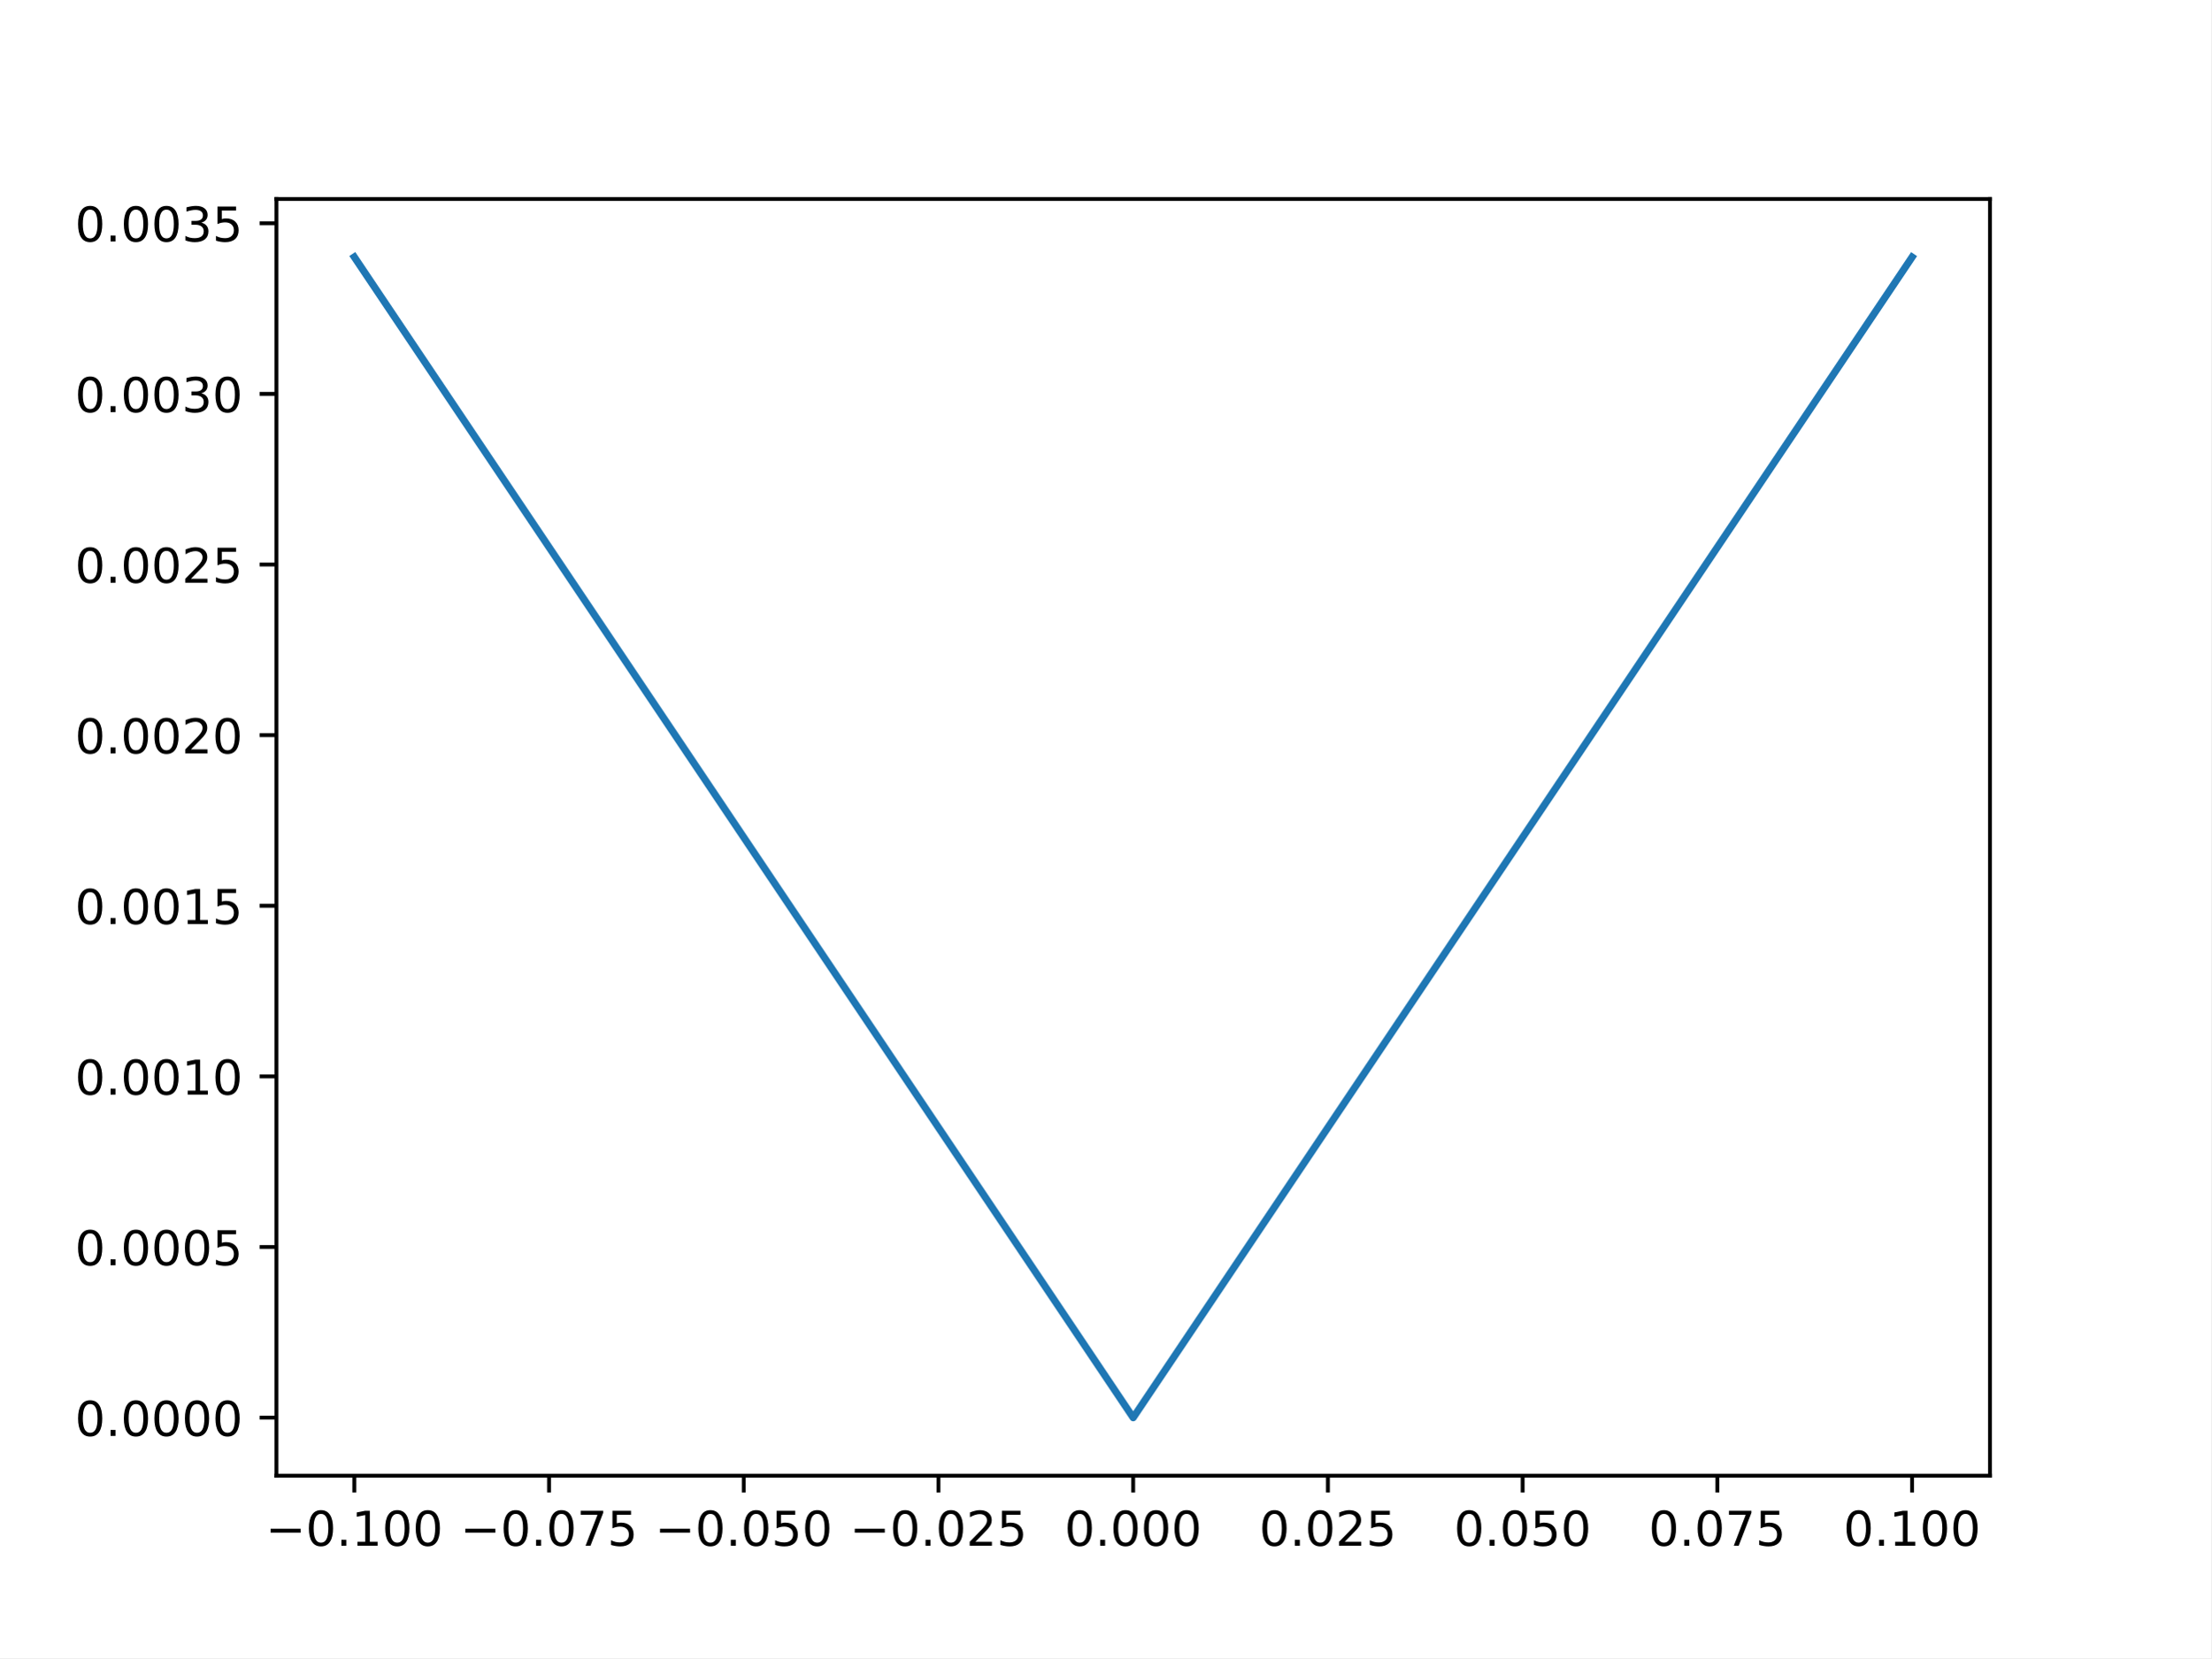
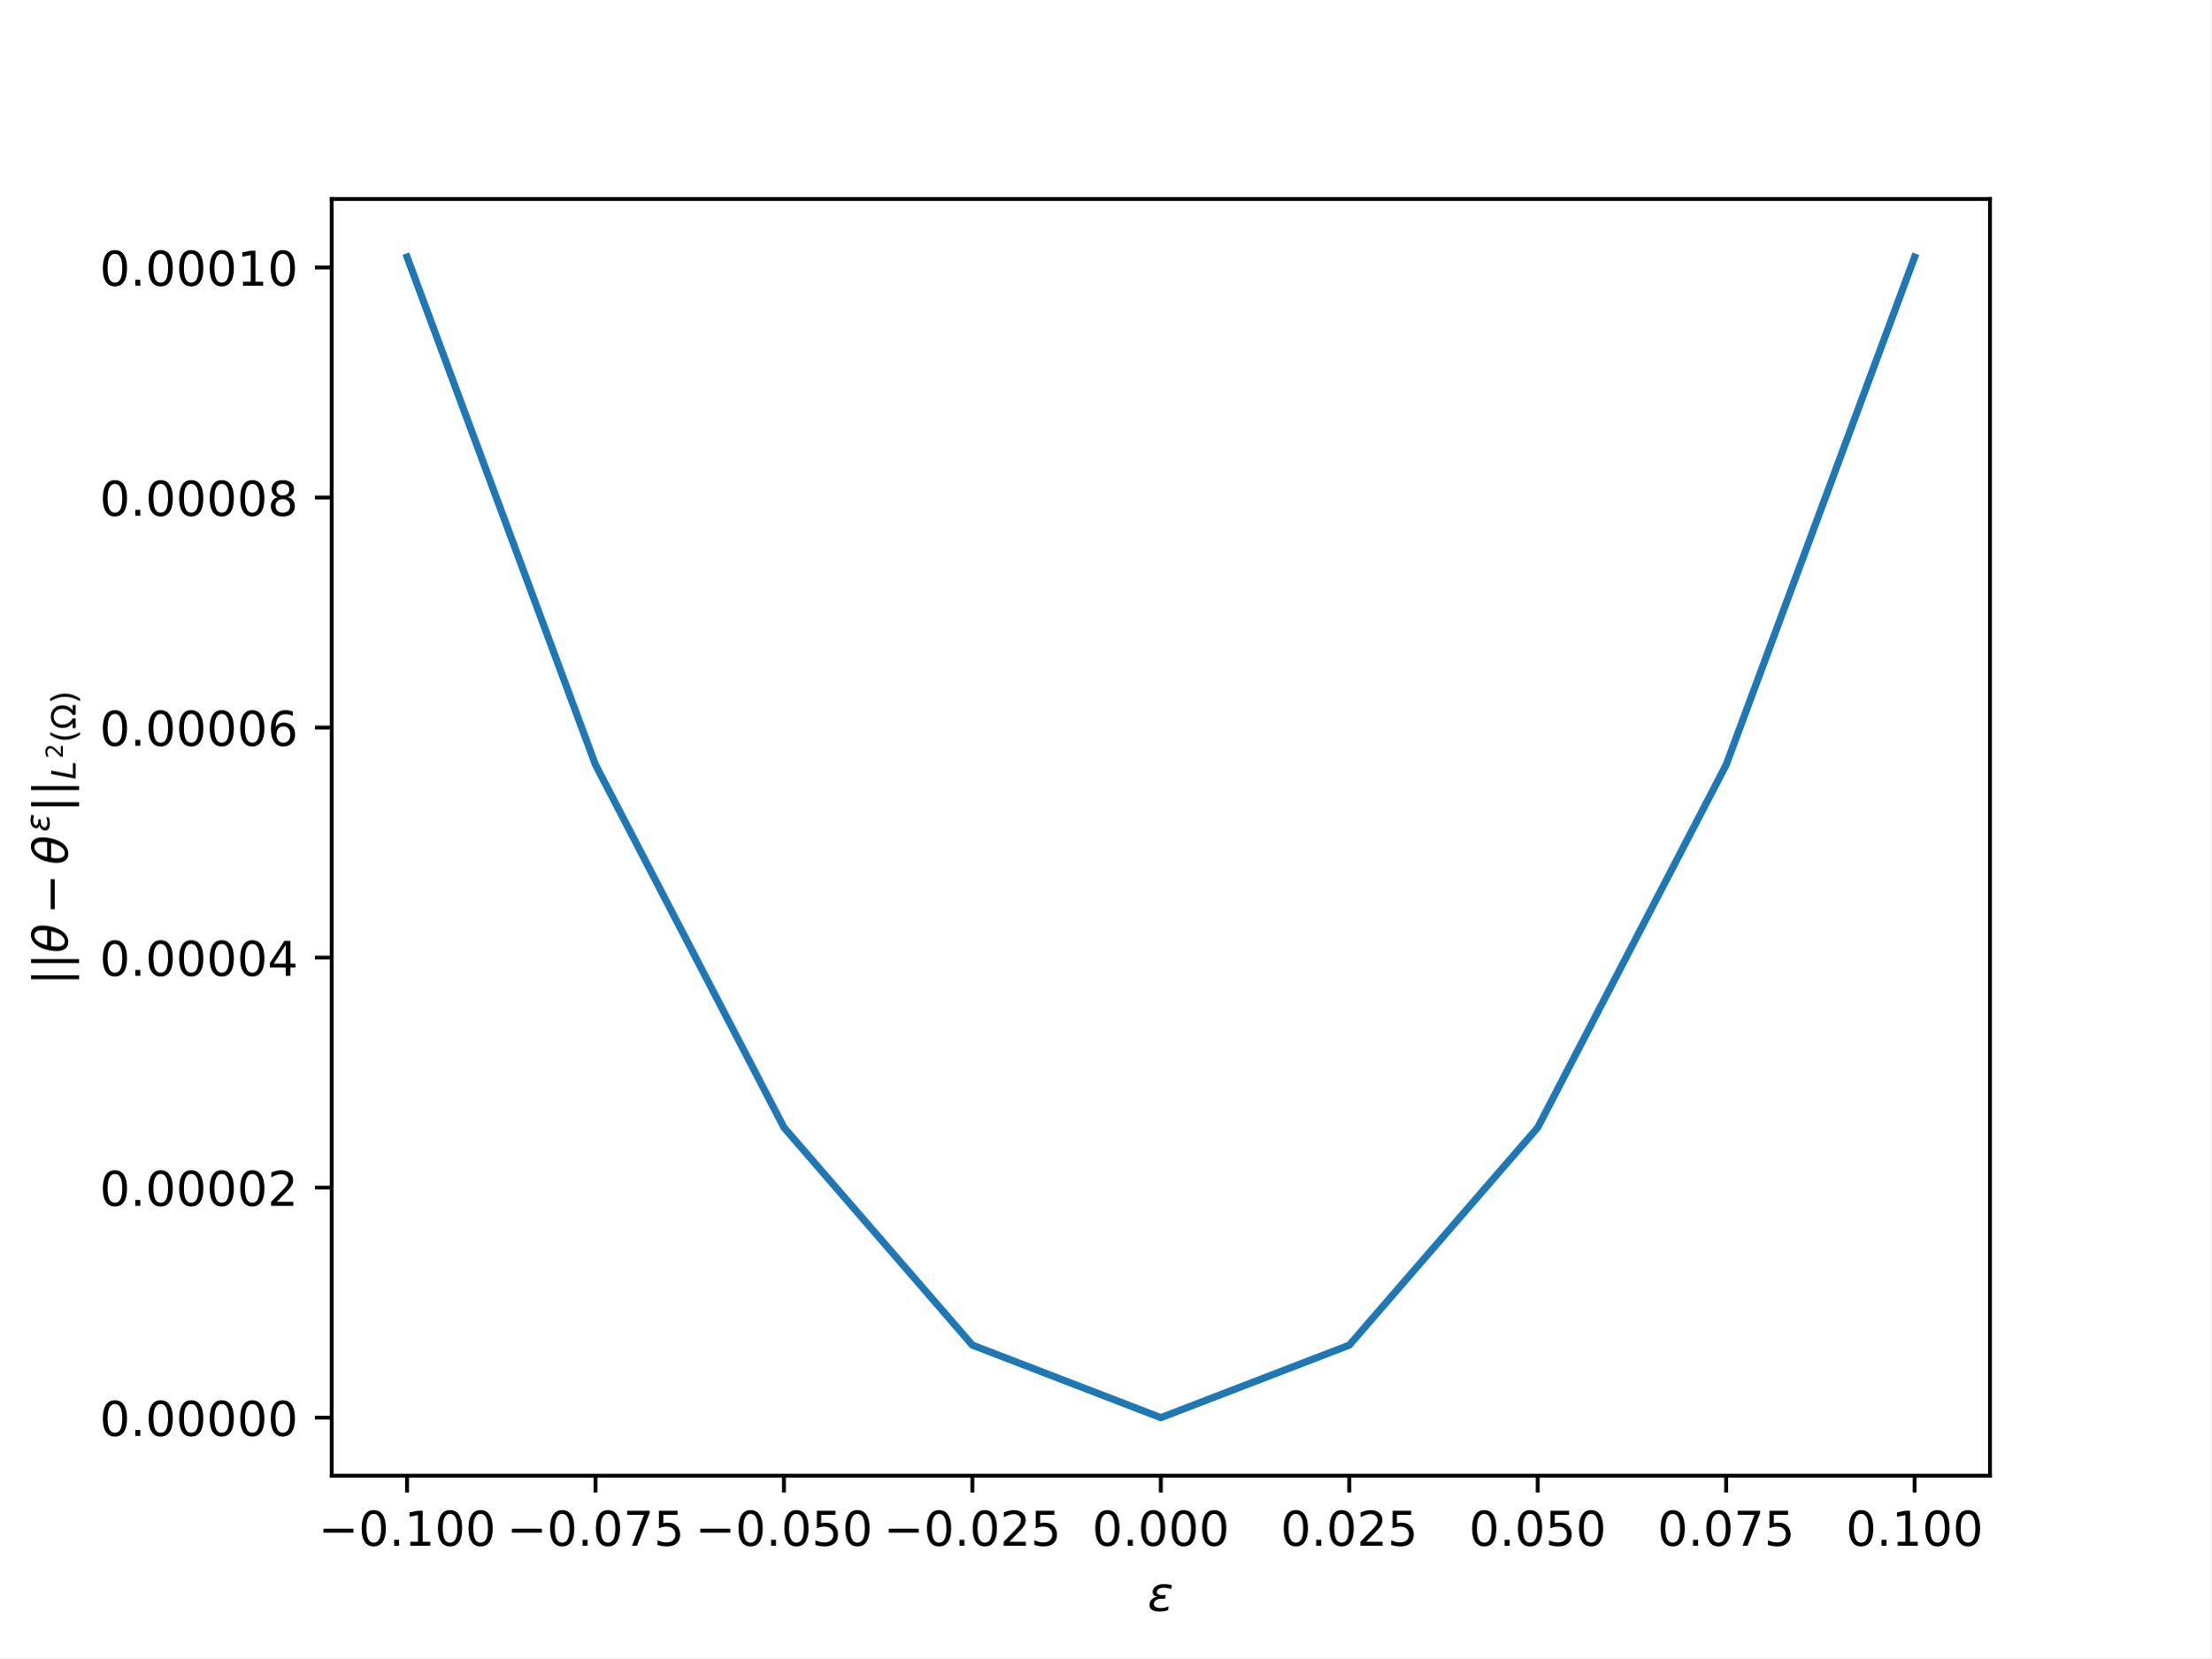
<svg xmlns="http://www.w3.org/2000/svg" xmlns:xlink="http://www.w3.org/1999/xlink" height="345.6pt" version="1.1" viewBox="0 0 460.8 345.6" width="460.8pt">
  <defs>
    <style type="text/css">
*{stroke-linecap:butt;stroke-linejoin:round;}
  </style>
  </defs>
  <g id="figure_1">
    <g id="patch_1">
      <path d="M 0 345.6  L 460.8 345.6  L 460.8 0  L 0 0  z " style="fill:#ffffff;" />
    </g>
    <g id="axes_1">
      <g id="patch_2">
-         <path d="M 57.6 307.584  L 414.72 307.584  L 414.72 41.472  L 57.6 41.472  z " style="fill:#ffffff;" />
+         <path d="M 69.12 307.584  L 414.72 307.584  L 414.72 41.472  L 69.12 41.472  z " style="fill:#ffffff;" />
      </g>
      <g id="matplotlib.axis_1">
        <g id="xtick_1">
          <g id="line2d_1">
            <defs>
-               <path d="M 0 0  L 0 3.5  " id="m0bb16d6544" style="stroke:#000000;stroke-width:0.8;" />
-             </defs>
-             <g>
-               <use style="stroke:#000000;stroke-width:0.8;" x="73.833" xlink:href="#m0bb16d6544" y="307.584" />
+               <path d="M 0 0  L 0 3.5  " id="m9fccb3db21" style="stroke:#000000;stroke-width:0.8;" />
+             </defs>
+             <g>
+               <use style="stroke:#000000;stroke-width:0.8;" x="84.829" xlink:href="#m9fccb3db21" y="307.584" />
            </g>
          </g>
          <g id="text_1">
            <defs>
              <path d="M 10.594 35.5  L 73.188 35.5  L 73.188 27.203  L 10.594 27.203  z " id="DejaVuSans-8722" />
              <path d="M 31.781 66.406  Q 24.172 66.406 20.328 58.906  Q 16.5 51.422 16.5 36.375  Q 16.5 21.391 20.328 13.891  Q 24.172 6.391 31.781 6.391  Q 39.453 6.391 43.281 13.891  Q 47.125 21.391 47.125 36.375  Q 47.125 51.422 43.281 58.906  Q 39.453 66.406 31.781 66.406  z M 31.781 74.219  Q 44.047 74.219 50.516 64.516  Q 56.984 54.828 56.984 36.375  Q 56.984 17.969 50.516 8.266  Q 44.047 -1.422 31.781 -1.422  Q 19.531 -1.422 13.062 8.266  Q 6.594 17.969 6.594 36.375  Q 6.594 54.828 13.062 64.516  Q 19.531 74.219 31.781 74.219  z " id="DejaVuSans-48" />
              <path d="M 10.688 12.406  L 21 12.406  L 21 0  L 10.688 0  z " id="DejaVuSans-46" />
              <path d="M 12.406 8.297  L 28.516 8.297  L 28.516 63.922  L 10.984 60.406  L 10.984 69.391  L 28.422 72.906  L 38.281 72.906  L 38.281 8.297  L 54.391 8.297  L 54.391 0  L 12.406 0  z " id="DejaVuSans-49" />
            </defs>
-             <g transform="translate(55.32882 322.1824)scale(0.1 -0.1)">
+             <g transform="translate(66.32519 322.1824)scale(0.1 -0.1)">
              <use xlink:href="#DejaVuSans-8722" />
              <use x="83.789" xlink:href="#DejaVuSans-48" />
              <use x="147.412" xlink:href="#DejaVuSans-46" />
              <use x="179.199" xlink:href="#DejaVuSans-49" />
              <use x="242.822" xlink:href="#DejaVuSans-48" />
              <use x="306.445" xlink:href="#DejaVuSans-48" />
            </g>
          </g>
        </g>
        <g id="xtick_2">
          <g id="line2d_2">
            <g>
-               <use style="stroke:#000000;stroke-width:0.8;" x="114.415" xlink:href="#m0bb16d6544" y="307.584" />
+               <use style="stroke:#000000;stroke-width:0.8;" x="124.102" xlink:href="#m9fccb3db21" y="307.584" />
            </g>
          </g>
          <g id="text_2">
            <defs>
              <path d="M 8.203 72.906  L 55.078 72.906  L 55.078 68.703  L 28.609 0  L 18.312 0  L 43.219 64.594  L 8.203 64.594  z " id="DejaVuSans-55" />
              <path d="M 10.797 72.906  L 49.516 72.906  L 49.516 64.594  L 19.828 64.594  L 19.828 46.734  Q 21.969 47.469 24.109 47.828  Q 26.266 48.188 28.422 48.188  Q 40.625 48.188 47.75 41.5  Q 54.891 34.812 54.891 23.391  Q 54.891 11.625 47.562 5.094  Q 40.234 -1.422 26.906 -1.422  Q 22.312 -1.422 17.547 -0.641  Q 12.797 0.141 7.719 1.703  L 7.719 11.625  Q 12.109 9.234 16.797 8.062  Q 21.484 6.891 26.703 6.891  Q 35.156 6.891 40.078 11.328  Q 45.016 15.766 45.016 23.391  Q 45.016 31 40.078 35.438  Q 35.156 39.891 26.703 39.891  Q 22.75 39.891 18.812 39.016  Q 14.891 38.141 10.797 36.281  z " id="DejaVuSans-53" />
            </defs>
-             <g transform="translate(95.91064 322.1824)scale(0.1 -0.1)">
+             <g transform="translate(105.5979 322.1824)scale(0.1 -0.1)">
              <use xlink:href="#DejaVuSans-8722" />
              <use x="83.789" xlink:href="#DejaVuSans-48" />
              <use x="147.412" xlink:href="#DejaVuSans-46" />
              <use x="179.199" xlink:href="#DejaVuSans-48" />
              <use x="242.822" xlink:href="#DejaVuSans-55" />
              <use x="306.445" xlink:href="#DejaVuSans-53" />
            </g>
          </g>
        </g>
        <g id="xtick_3">
          <g id="line2d_3">
            <g>
-               <use style="stroke:#000000;stroke-width:0.8;" x="154.996" xlink:href="#m0bb16d6544" y="307.584" />
+               <use style="stroke:#000000;stroke-width:0.8;" x="163.375" xlink:href="#m9fccb3db21" y="307.584" />
            </g>
          </g>
          <g id="text_3">
-             <g transform="translate(136.4925 322.1824)scale(0.1 -0.1)">
+             <g transform="translate(144.8706 322.1824)scale(0.1 -0.1)">
              <use xlink:href="#DejaVuSans-8722" />
              <use x="83.789" xlink:href="#DejaVuSans-48" />
              <use x="147.412" xlink:href="#DejaVuSans-46" />
              <use x="179.199" xlink:href="#DejaVuSans-48" />
              <use x="242.822" xlink:href="#DejaVuSans-53" />
              <use x="306.445" xlink:href="#DejaVuSans-48" />
            </g>
          </g>
        </g>
        <g id="xtick_4">
          <g id="line2d_4">
            <g>
-               <use style="stroke:#000000;stroke-width:0.8;" x="195.578" xlink:href="#m0bb16d6544" y="307.584" />
+               <use style="stroke:#000000;stroke-width:0.8;" x="202.647" xlink:href="#m9fccb3db21" y="307.584" />
            </g>
          </g>
          <g id="text_4">
            <defs>
              <path d="M 19.188 8.297  L 53.609 8.297  L 53.609 0  L 7.328 0  L 7.328 8.297  Q 12.938 14.109 22.625 23.891  Q 32.328 33.688 34.812 36.531  Q 39.547 41.844 41.422 45.531  Q 43.312 49.219 43.312 52.781  Q 43.312 58.594 39.234 62.25  Q 35.156 65.922 28.609 65.922  Q 23.969 65.922 18.812 64.312  Q 13.672 62.703 7.812 59.422  L 7.812 69.391  Q 13.766 71.781 18.938 73  Q 24.125 74.219 28.422 74.219  Q 39.75 74.219 46.484 68.547  Q 53.219 62.891 53.219 53.422  Q 53.219 48.922 51.531 44.891  Q 49.859 40.875 45.406 35.406  Q 44.188 33.984 37.641 27.219  Q 31.109 20.453 19.188 8.297  z " id="DejaVuSans-50" />
            </defs>
-             <g transform="translate(177.0743 322.1824)scale(0.1 -0.1)">
+             <g transform="translate(184.1434 322.1824)scale(0.1 -0.1)">
              <use xlink:href="#DejaVuSans-8722" />
              <use x="83.789" xlink:href="#DejaVuSans-48" />
              <use x="147.412" xlink:href="#DejaVuSans-46" />
              <use x="179.199" xlink:href="#DejaVuSans-48" />
              <use x="242.822" xlink:href="#DejaVuSans-50" />
              <use x="306.445" xlink:href="#DejaVuSans-53" />
            </g>
          </g>
        </g>
        <g id="xtick_5">
          <g id="line2d_5">
            <g>
-               <use style="stroke:#000000;stroke-width:0.8;" x="236.16" xlink:href="#m0bb16d6544" y="307.584" />
+               <use style="stroke:#000000;stroke-width:0.8;" x="241.92" xlink:href="#m9fccb3db21" y="307.584" />
            </g>
          </g>
          <g id="text_5">
-             <g transform="translate(221.8459 322.1824)scale(0.1 -0.1)">
+             <g transform="translate(227.6059 322.1824)scale(0.1 -0.1)">
              <use xlink:href="#DejaVuSans-48" />
              <use x="63.623" xlink:href="#DejaVuSans-46" />
              <use x="95.41" xlink:href="#DejaVuSans-48" />
              <use x="159.033" xlink:href="#DejaVuSans-48" />
              <use x="222.656" xlink:href="#DejaVuSans-48" />
            </g>
          </g>
        </g>
        <g id="xtick_6">
          <g id="line2d_6">
            <g>
-               <use style="stroke:#000000;stroke-width:0.8;" x="276.742" xlink:href="#m0bb16d6544" y="307.584" />
+               <use style="stroke:#000000;stroke-width:0.8;" x="281.193" xlink:href="#m9fccb3db21" y="307.584" />
            </g>
          </g>
          <g id="text_6">
-             <g transform="translate(262.4278 322.1824)scale(0.1 -0.1)">
+             <g transform="translate(266.8787 322.1824)scale(0.1 -0.1)">
              <use xlink:href="#DejaVuSans-48" />
              <use x="63.623" xlink:href="#DejaVuSans-46" />
              <use x="95.41" xlink:href="#DejaVuSans-48" />
              <use x="159.033" xlink:href="#DejaVuSans-50" />
              <use x="222.656" xlink:href="#DejaVuSans-53" />
            </g>
          </g>
        </g>
        <g id="xtick_7">
          <g id="line2d_7">
            <g>
-               <use style="stroke:#000000;stroke-width:0.8;" x="317.324" xlink:href="#m0bb16d6544" y="307.584" />
+               <use style="stroke:#000000;stroke-width:0.8;" x="320.465" xlink:href="#m9fccb3db21" y="307.584" />
            </g>
          </g>
          <g id="text_7">
-             <g transform="translate(303.0096 322.1824)scale(0.1 -0.1)">
+             <g transform="translate(306.1514 322.1824)scale(0.1 -0.1)">
              <use xlink:href="#DejaVuSans-48" />
              <use x="63.623" xlink:href="#DejaVuSans-46" />
              <use x="95.41" xlink:href="#DejaVuSans-48" />
              <use x="159.033" xlink:href="#DejaVuSans-53" />
              <use x="222.656" xlink:href="#DejaVuSans-48" />
            </g>
          </g>
        </g>
        <g id="xtick_8">
          <g id="line2d_8">
            <g>
-               <use style="stroke:#000000;stroke-width:0.8;" x="357.905" xlink:href="#m0bb16d6544" y="307.584" />
+               <use style="stroke:#000000;stroke-width:0.8;" x="359.738" xlink:href="#m9fccb3db21" y="307.584" />
            </g>
          </g>
          <g id="text_8">
-             <g transform="translate(343.5914 322.1824)scale(0.1 -0.1)">
+             <g transform="translate(345.4241 322.1824)scale(0.1 -0.1)">
              <use xlink:href="#DejaVuSans-48" />
              <use x="63.623" xlink:href="#DejaVuSans-46" />
              <use x="95.41" xlink:href="#DejaVuSans-48" />
              <use x="159.033" xlink:href="#DejaVuSans-55" />
              <use x="222.656" xlink:href="#DejaVuSans-53" />
            </g>
          </g>
        </g>
        <g id="xtick_9">
          <g id="line2d_9">
            <g>
-               <use style="stroke:#000000;stroke-width:0.8;" x="398.487" xlink:href="#m0bb16d6544" y="307.584" />
+               <use style="stroke:#000000;stroke-width:0.8;" x="399.011" xlink:href="#m9fccb3db21" y="307.584" />
            </g>
          </g>
          <g id="text_9">
-             <g transform="translate(384.1732 322.1824)scale(0.1 -0.1)">
+             <g transform="translate(384.6968 322.1824)scale(0.1 -0.1)">
              <use xlink:href="#DejaVuSans-48" />
              <use x="63.623" xlink:href="#DejaVuSans-46" />
              <use x="95.41" xlink:href="#DejaVuSans-49" />
              <use x="159.033" xlink:href="#DejaVuSans-48" />
              <use x="222.656" xlink:href="#DejaVuSans-48" />
            </g>
+           </g>
+         </g>
+         <g id="text_10">
+           <defs>
+             <path d="M 19.734 29.5  Q 14.453 30.672 12.156 33.844  Q 10.453 36.078 10.453 39.109  Q 10.453 47.406 18.359 52.25  Q 24.609 56.062 34.188 56.062  Q 37.891 56.062 41.938 55.469  Q 46 54.891 50.531 53.719  L 48.969 45.562  Q 44.484 46.969 40.719 47.609  Q 36.859 48.25 33.406 48.25  Q 27.594 48.25 23.781 46  Q 19.188 43.312 19.188 39.406  Q 19.188 36.812 21.578 35.016  Q 24.422 32.859 30.078 32.859  L 37.641 32.859  L 36.234 25.438  L 29 25.438  Q 22.266 25.438 18.312 22.953  Q 12.938 19.578 12.938 14.312  Q 12.938 10.984 15.828 8.797  Q 19.438 6.062 26.812 6.062  Q 31.344 6.062 35.688 6.938  Q 40.047 7.859 43.844 9.672  L 42.188 1.312  Q 37.547 -0.047 33.297 -0.734  Q 29.047 -1.422 25.141 -1.422  Q 13.531 -1.422 8.062 3.031  Q 3.906 6.453 3.906 12.203  Q 3.906 19.969 9.375 24.75  Q 13.422 28.328 19.734 29.5  z " id="DejaVuSans-Oblique-949" />
+           </defs>
+           <g transform="translate(239.17 335.8606)scale(0.1 -0.1)">
+             <use transform="translate(0 0.9375)" xlink:href="#DejaVuSans-Oblique-949" />
          </g>
        </g>
      </g>
      <g id="matplotlib.axis_2">
        <g id="ytick_1">
          <g id="line2d_10">
            <defs>
-               <path d="M 0 0  L -3.5 0  " id="m0156c328f3" style="stroke:#000000;stroke-width:0.8;" />
-             </defs>
-             <g>
-               <use style="stroke:#000000;stroke-width:0.8;" x="57.6" xlink:href="#m0156c328f3" y="295.488" />
-             </g>
-           </g>
-           <g id="text_10">
-             <g transform="translate(15.60938 299.2872)scale(0.1 -0.1)">
-               <use xlink:href="#DejaVuSans-48" />
-               <use x="63.623" xlink:href="#DejaVuSans-46" />
-               <use x="95.41" xlink:href="#DejaVuSans-48" />
-               <use x="159.033" xlink:href="#DejaVuSans-48" />
-               <use x="222.656" xlink:href="#DejaVuSans-48" />
-               <use x="286.279" xlink:href="#DejaVuSans-48" />
+               <path d="M 0 0  L -3.5 0  " id="m3ef39aa37b" style="stroke:#000000;stroke-width:0.8;" />
+             </defs>
+             <g>
+               <use style="stroke:#000000;stroke-width:0.8;" x="69.12" xlink:href="#m3ef39aa37b" y="295.488" />
+             </g>
+           </g>
+           <g id="text_11">
+             <g transform="translate(20.76687 299.2872)scale(0.1 -0.1)">
+               <use xlink:href="#DejaVuSans-48" />
+               <use x="63.623" xlink:href="#DejaVuSans-46" />
+               <use x="95.41" xlink:href="#DejaVuSans-48" />
+               <use x="159.033" xlink:href="#DejaVuSans-48" />
+               <use x="222.656" xlink:href="#DejaVuSans-48" />
+               <use x="286.279" xlink:href="#DejaVuSans-48" />
+               <use x="349.902" xlink:href="#DejaVuSans-48" />
            </g>
          </g>
        </g>
        <g id="ytick_2">
          <g id="line2d_11">
            <g>
-               <use style="stroke:#000000;stroke-width:0.8;" x="57.6" xlink:href="#m0156c328f3" y="259.923" />
-             </g>
-           </g>
-           <g id="text_11">
-             <g transform="translate(15.60938 263.7219)scale(0.1 -0.1)">
-               <use xlink:href="#DejaVuSans-48" />
-               <use x="63.623" xlink:href="#DejaVuSans-46" />
-               <use x="95.41" xlink:href="#DejaVuSans-48" />
-               <use x="159.033" xlink:href="#DejaVuSans-48" />
-               <use x="222.656" xlink:href="#DejaVuSans-48" />
-               <use x="286.279" xlink:href="#DejaVuSans-53" />
+               <use style="stroke:#000000;stroke-width:0.8;" x="69.12" xlink:href="#m3ef39aa37b" y="247.539" />
+             </g>
+           </g>
+           <g id="text_12">
+             <g transform="translate(20.76687 251.3385)scale(0.1 -0.1)">
+               <use xlink:href="#DejaVuSans-48" />
+               <use x="63.623" xlink:href="#DejaVuSans-46" />
+               <use x="95.41" xlink:href="#DejaVuSans-48" />
+               <use x="159.033" xlink:href="#DejaVuSans-48" />
+               <use x="222.656" xlink:href="#DejaVuSans-48" />
+               <use x="286.279" xlink:href="#DejaVuSans-48" />
+               <use x="349.902" xlink:href="#DejaVuSans-50" />
            </g>
          </g>
        </g>
        <g id="ytick_3">
          <g id="line2d_12">
            <g>
-               <use style="stroke:#000000;stroke-width:0.8;" x="57.6" xlink:href="#m0156c328f3" y="224.357" />
-             </g>
-           </g>
-           <g id="text_12">
-             <g transform="translate(15.60938 228.1566)scale(0.1 -0.1)">
-               <use xlink:href="#DejaVuSans-48" />
-               <use x="63.623" xlink:href="#DejaVuSans-46" />
-               <use x="95.41" xlink:href="#DejaVuSans-48" />
-               <use x="159.033" xlink:href="#DejaVuSans-48" />
-               <use x="222.656" xlink:href="#DejaVuSans-49" />
-               <use x="286.279" xlink:href="#DejaVuSans-48" />
+               <use style="stroke:#000000;stroke-width:0.8;" x="69.12" xlink:href="#m3ef39aa37b" y="199.591" />
+             </g>
+           </g>
+           <g id="text_13">
+             <defs>
+               <path d="M 37.797 64.312  L 12.891 25.391  L 37.797 25.391  z M 35.203 72.906  L 47.609 72.906  L 47.609 25.391  L 58.016 25.391  L 58.016 17.188  L 47.609 17.188  L 47.609 0  L 37.797 0  L 37.797 17.188  L 4.891 17.188  L 4.891 26.703  z " id="DejaVuSans-52" />
+             </defs>
+             <g transform="translate(20.76687 203.3898)scale(0.1 -0.1)">
+               <use xlink:href="#DejaVuSans-48" />
+               <use x="63.623" xlink:href="#DejaVuSans-46" />
+               <use x="95.41" xlink:href="#DejaVuSans-48" />
+               <use x="159.033" xlink:href="#DejaVuSans-48" />
+               <use x="222.656" xlink:href="#DejaVuSans-48" />
+               <use x="286.279" xlink:href="#DejaVuSans-48" />
+               <use x="349.902" xlink:href="#DejaVuSans-52" />
            </g>
          </g>
        </g>
        <g id="ytick_4">
          <g id="line2d_13">
            <g>
-               <use style="stroke:#000000;stroke-width:0.8;" x="57.6" xlink:href="#m0156c328f3" y="188.792" />
-             </g>
-           </g>
-           <g id="text_13">
-             <g transform="translate(15.60938 192.5913)scale(0.1 -0.1)">
-               <use xlink:href="#DejaVuSans-48" />
-               <use x="63.623" xlink:href="#DejaVuSans-46" />
-               <use x="95.41" xlink:href="#DejaVuSans-48" />
-               <use x="159.033" xlink:href="#DejaVuSans-48" />
-               <use x="222.656" xlink:href="#DejaVuSans-49" />
-               <use x="286.279" xlink:href="#DejaVuSans-53" />
+               <use style="stroke:#000000;stroke-width:0.8;" x="69.12" xlink:href="#m3ef39aa37b" y="151.642" />
+             </g>
+           </g>
+           <g id="text_14">
+             <defs>
+               <path d="M 33.016 40.375  Q 26.375 40.375 22.484 35.828  Q 18.609 31.297 18.609 23.391  Q 18.609 15.531 22.484 10.953  Q 26.375 6.391 33.016 6.391  Q 39.656 6.391 43.531 10.953  Q 47.406 15.531 47.406 23.391  Q 47.406 31.297 43.531 35.828  Q 39.656 40.375 33.016 40.375  z M 52.594 71.297  L 52.594 62.312  Q 48.875 64.062 45.094 64.984  Q 41.312 65.922 37.594 65.922  Q 27.828 65.922 22.672 59.328  Q 17.531 52.734 16.797 39.406  Q 19.672 43.656 24.016 45.922  Q 28.375 48.188 33.594 48.188  Q 44.578 48.188 50.953 41.516  Q 57.328 34.859 57.328 23.391  Q 57.328 12.156 50.688 5.359  Q 44.047 -1.422 33.016 -1.422  Q 20.359 -1.422 13.672 8.266  Q 6.984 17.969 6.984 36.375  Q 6.984 53.656 15.188 63.938  Q 23.391 74.219 37.203 74.219  Q 40.922 74.219 44.703 73.484  Q 48.484 72.75 52.594 71.297  z " id="DejaVuSans-54" />
+             </defs>
+             <g transform="translate(20.76687 155.4411)scale(0.1 -0.1)">
+               <use xlink:href="#DejaVuSans-48" />
+               <use x="63.623" xlink:href="#DejaVuSans-46" />
+               <use x="95.41" xlink:href="#DejaVuSans-48" />
+               <use x="159.033" xlink:href="#DejaVuSans-48" />
+               <use x="222.656" xlink:href="#DejaVuSans-48" />
+               <use x="286.279" xlink:href="#DejaVuSans-48" />
+               <use x="349.902" xlink:href="#DejaVuSans-54" />
            </g>
          </g>
        </g>
        <g id="ytick_5">
          <g id="line2d_14">
            <g>
-               <use style="stroke:#000000;stroke-width:0.8;" x="57.6" xlink:href="#m0156c328f3" y="153.227" />
-             </g>
-           </g>
-           <g id="text_14">
-             <g transform="translate(15.60938 157.026)scale(0.1 -0.1)">
-               <use xlink:href="#DejaVuSans-48" />
-               <use x="63.623" xlink:href="#DejaVuSans-46" />
-               <use x="95.41" xlink:href="#DejaVuSans-48" />
-               <use x="159.033" xlink:href="#DejaVuSans-48" />
-               <use x="222.656" xlink:href="#DejaVuSans-50" />
-               <use x="286.279" xlink:href="#DejaVuSans-48" />
+               <use style="stroke:#000000;stroke-width:0.8;" x="69.12" xlink:href="#m3ef39aa37b" y="103.693" />
+             </g>
+           </g>
+           <g id="text_15">
+             <defs>
+               <path d="M 31.781 34.625  Q 24.75 34.625 20.719 30.859  Q 16.703 27.094 16.703 20.516  Q 16.703 13.922 20.719 10.156  Q 24.75 6.391 31.781 6.391  Q 38.812 6.391 42.859 10.172  Q 46.922 13.969 46.922 20.516  Q 46.922 27.094 42.891 30.859  Q 38.875 34.625 31.781 34.625  z M 21.922 38.812  Q 15.578 40.375 12.031 44.719  Q 8.5 49.078 8.5 55.328  Q 8.5 64.062 14.719 69.141  Q 20.953 74.219 31.781 74.219  Q 42.672 74.219 48.875 69.141  Q 55.078 64.062 55.078 55.328  Q 55.078 49.078 51.531 44.719  Q 48 40.375 41.703 38.812  Q 48.828 37.156 52.797 32.312  Q 56.781 27.484 56.781 20.516  Q 56.781 9.906 50.312 4.234  Q 43.844 -1.422 31.781 -1.422  Q 19.734 -1.422 13.25 4.234  Q 6.781 9.906 6.781 20.516  Q 6.781 27.484 10.781 32.312  Q 14.797 37.156 21.922 38.812  z M 18.312 54.391  Q 18.312 48.734 21.844 45.562  Q 25.391 42.391 31.781 42.391  Q 38.141 42.391 41.719 45.562  Q 45.312 48.734 45.312 54.391  Q 45.312 60.062 41.719 63.234  Q 38.141 66.406 31.781 66.406  Q 25.391 66.406 21.844 63.234  Q 18.312 60.062 18.312 54.391  z " id="DejaVuSans-56" />
+             </defs>
+             <g transform="translate(20.76687 107.4924)scale(0.1 -0.1)">
+               <use xlink:href="#DejaVuSans-48" />
+               <use x="63.623" xlink:href="#DejaVuSans-46" />
+               <use x="95.41" xlink:href="#DejaVuSans-48" />
+               <use x="159.033" xlink:href="#DejaVuSans-48" />
+               <use x="222.656" xlink:href="#DejaVuSans-48" />
+               <use x="286.279" xlink:href="#DejaVuSans-48" />
+               <use x="349.902" xlink:href="#DejaVuSans-56" />
            </g>
          </g>
        </g>
        <g id="ytick_6">
          <g id="line2d_15">
            <g>
-               <use style="stroke:#000000;stroke-width:0.8;" x="57.6" xlink:href="#m0156c328f3" y="117.661" />
-             </g>
-           </g>
-           <g id="text_15">
-             <g transform="translate(15.60938 121.4607)scale(0.1 -0.1)">
-               <use xlink:href="#DejaVuSans-48" />
-               <use x="63.623" xlink:href="#DejaVuSans-46" />
-               <use x="95.41" xlink:href="#DejaVuSans-48" />
-               <use x="159.033" xlink:href="#DejaVuSans-48" />
-               <use x="222.656" xlink:href="#DejaVuSans-50" />
-               <use x="286.279" xlink:href="#DejaVuSans-53" />
-             </g>
-           </g>
-         </g>
-         <g id="ytick_7">
-           <g id="line2d_16">
-             <g>
-               <use style="stroke:#000000;stroke-width:0.8;" x="57.6" xlink:href="#m0156c328f3" y="82.096" />
+               <use style="stroke:#000000;stroke-width:0.8;" x="69.12" xlink:href="#m3ef39aa37b" y="55.744" />
            </g>
          </g>
          <g id="text_16">
-             <defs>
-               <path d="M 40.578 39.312  Q 47.656 37.797 51.625 33  Q 55.609 28.219 55.609 21.188  Q 55.609 10.406 48.188 4.484  Q 40.766 -1.422 27.094 -1.422  Q 22.516 -1.422 17.656 -0.516  Q 12.797 0.391 7.625 2.203  L 7.625 11.719  Q 11.719 9.328 16.594 8.109  Q 21.484 6.891 26.812 6.891  Q 36.078 6.891 40.938 10.547  Q 45.797 14.203 45.797 21.188  Q 45.797 27.641 41.281 31.266  Q 36.766 34.906 28.719 34.906  L 20.219 34.906  L 20.219 43.016  L 29.109 43.016  Q 36.375 43.016 40.234 45.922  Q 44.094 48.828 44.094 54.297  Q 44.094 59.906 40.109 62.906  Q 36.141 65.922 28.719 65.922  Q 24.656 65.922 20.016 65.031  Q 15.375 64.156 9.812 62.312  L 9.812 71.094  Q 15.438 72.656 20.344 73.438  Q 25.25 74.219 29.594 74.219  Q 40.828 74.219 47.359 69.109  Q 53.906 64.016 53.906 55.328  Q 53.906 49.266 50.438 45.094  Q 46.969 40.922 40.578 39.312  z " id="DejaVuSans-51" />
-             </defs>
-             <g transform="translate(15.60938 85.8954)scale(0.1 -0.1)">
-               <use xlink:href="#DejaVuSans-48" />
-               <use x="63.623" xlink:href="#DejaVuSans-46" />
-               <use x="95.41" xlink:href="#DejaVuSans-48" />
-               <use x="159.033" xlink:href="#DejaVuSans-48" />
-               <use x="222.656" xlink:href="#DejaVuSans-51" />
-               <use x="286.279" xlink:href="#DejaVuSans-48" />
-             </g>
-           </g>
-         </g>
-         <g id="ytick_8">
-           <g id="line2d_17">
-             <g>
-               <use style="stroke:#000000;stroke-width:0.8;" x="57.6" xlink:href="#m0156c328f3" y="46.531" />
-             </g>
-           </g>
-           <g id="text_17">
-             <g transform="translate(15.60938 50.3301)scale(0.1 -0.1)">
-               <use xlink:href="#DejaVuSans-48" />
-               <use x="63.623" xlink:href="#DejaVuSans-46" />
-               <use x="95.41" xlink:href="#DejaVuSans-48" />
-               <use x="159.033" xlink:href="#DejaVuSans-48" />
-               <use x="222.656" xlink:href="#DejaVuSans-51" />
-               <use x="286.279" xlink:href="#DejaVuSans-53" />
-             </g>
-           </g>
-         </g>
-       </g>
-       <g id="line2d_18">
-         <path clip-path="url(#pacf6a9e7d7)" d="M 73.833 53.568  L 114.415 114.049  L 154.996 174.53  L 195.578 235.009  L 236.16 295.488  L 276.742 235.011  L 317.324 174.534  L 357.905 114.059  L 398.487 53.585  " style="fill:none;stroke:#1f77b4;stroke-linecap:square;stroke-width:1.5;" />
+             <g transform="translate(20.76687 59.54366)scale(0.1 -0.1)">
+               <use xlink:href="#DejaVuSans-48" />
+               <use x="63.623" xlink:href="#DejaVuSans-46" />
+               <use x="95.41" xlink:href="#DejaVuSans-48" />
+               <use x="159.033" xlink:href="#DejaVuSans-48" />
+               <use x="222.656" xlink:href="#DejaVuSans-48" />
+               <use x="286.279" xlink:href="#DejaVuSans-49" />
+               <use x="349.902" xlink:href="#DejaVuSans-48" />
+             </g>
+           </g>
+         </g>
+         <g id="text_17">
+           <defs>
+             <path d="M 21 76.422  L 21 -23.578  L 12.703 -23.578  L 12.703 76.422  z " id="DejaVuSans-124" />
+             <path d="M 45.516 34.672  L 14.453 34.672  Q 12.359 20.062 14.5 13.875  Q 17.188 6.25 24.469 6.25  Q 31.781 6.25 37.359 13.922  Q 42.234 20.656 45.516 34.672  z M 47.016 42.969  Q 48.344 56.844 46.625 61.719  Q 43.953 69.438 36.766 69.438  Q 29.297 69.438 23.828 61.812  Q 19.531 55.672 16.156 42.969  z M 38.188 76.766  Q 49.906 76.766 54.594 66.406  Q 59.281 56.109 55.719 37.844  Q 52.203 19.625 43.453 9.281  Q 34.766 -1.125 23.047 -1.125  Q 11.281 -1.125 6.641 9.281  Q 2 19.625 5.516 37.844  Q 9.078 56.109 17.719 66.406  Q 26.422 76.766 38.188 76.766  z " id="DejaVuSans-Oblique-952" />
+             <path d="M 16.797 72.906  L 26.703 72.906  L 14.203 8.203  L 49.703 8.203  L 48.094 0  L 2.688 0  z " id="DejaVuSans-Oblique-76" />
+             <path d="M 31 75.875  Q 24.469 64.656 21.281 53.656  Q 18.109 42.672 18.109 31.391  Q 18.109 20.125 21.312 9.062  Q 24.516 -2 31 -13.188  L 23.188 -13.188  Q 15.875 -1.703 12.234 9.375  Q 8.594 20.453 8.594 31.391  Q 8.594 42.281 12.203 53.312  Q 15.828 64.359 23.188 75.875  z " id="DejaVuSans-40" />
+             <path d="M 72.609 8.688  L 72.609 0  L 43.312 0  L 43.312 8.688  Q 51.953 13.422 56.781 21.531  Q 61.625 29.641 61.625 39.5  Q 61.625 51.219 55.172 58.297  Q 48.734 65.375 38.188 65.375  Q 27.641 65.375 21.172 58.266  Q 14.703 51.172 14.703 39.5  Q 14.703 29.641 19.531 21.531  Q 24.422 13.422 33.109 8.688  L 33.109 0  L 3.812 0  L 3.812 8.688  L 19.391 8.688  Q 11.672 15.484 8.109 22.75  Q 4.594 30.031 4.594 39.016  Q 4.594 54.547 13.969 64.156  Q 23.297 73.781 38.188 73.781  Q 52.984 73.781 62.406 64.156  Q 71.781 54.594 71.781 39.5  Q 71.781 30.031 68.312 22.797  Q 64.844 15.578 56.984 8.688  z " id="DejaVuSans-937" />
+             <path d="M 8.016 75.875  L 15.828 75.875  Q 23.141 64.359 26.781 53.312  Q 30.422 42.281 30.422 31.391  Q 30.422 20.453 26.781 9.375  Q 23.141 -1.703 15.828 -13.188  L 8.016 -13.188  Q 14.5 -2 17.703 9.062  Q 20.906 20.125 20.906 31.391  Q 20.906 42.672 17.703 53.656  Q 14.5 64.656 8.016 75.875  z " id="DejaVuSans-41" />
+           </defs>
+           <g transform="translate(14.16687 205.378)rotate(-90)scale(0.1 -0.1)">
+             <use transform="translate(0 0.475)" xlink:href="#DejaVuSans-124" />
+             <use transform="translate(33.69141 0.475)" xlink:href="#DejaVuSans-124" />
+             <use transform="translate(67.38281 0.475)" xlink:href="#DejaVuSans-Oblique-952" />
+             <use transform="translate(148.0469 0.475)" xlink:href="#DejaVuSans-8722" />
+             <use transform="translate(251.3184 0.475)" xlink:href="#DejaVuSans-Oblique-952" />
+             <use transform="translate(320.0571 38.75625)scale(0.7)" xlink:href="#DejaVuSans-Oblique-949" />
+             <use transform="translate(360.6284 0.475)" xlink:href="#DejaVuSans-124" />
+             <use transform="translate(394.3198 0.475)" xlink:href="#DejaVuSans-124" />
+             <use transform="translate(428.9682 -15.93125)scale(0.7)" xlink:href="#DejaVuSans-Oblique-76" />
+             <use transform="translate(472.879 10.86562)scale(0.49)" xlink:href="#DejaVuSans-50" />
+             <use transform="translate(505.9683 -15.93125)scale(0.7)" xlink:href="#DejaVuSans-40" />
+             <use transform="translate(533.2779 -15.93125)scale(0.7)" xlink:href="#DejaVuSans-937" />
+             <use transform="translate(586.7691 -15.93125)scale(0.7)" xlink:href="#DejaVuSans-41" />
+           </g>
+         </g>
+       </g>
+       <g id="line2d_16">
+         <path clip-path="url(#p4ebe35feda)" d="M 84.829 53.568  L 124.102 159.409  L 163.375 235.009  L 202.647 280.368  L 241.92 295.488  L 281.193 280.369  L 320.465 235.012  L 359.738 159.419  L 399.011 53.59  " style="fill:none;stroke:#1f77b4;stroke-linecap:square;stroke-width:1.5;" />
      </g>
      <g id="patch_3">
-         <path d="M 57.6 307.584  L 57.6 41.472  " style="fill:none;stroke:#000000;stroke-linecap:square;stroke-linejoin:miter;stroke-width:0.8;" />
+         <path d="M 69.12 307.584  L 69.12 41.472  " style="fill:none;stroke:#000000;stroke-linecap:square;stroke-linejoin:miter;stroke-width:0.8;" />
      </g>
      <g id="patch_4">
        <path d="M 414.72 307.584  L 414.72 41.472  " style="fill:none;stroke:#000000;stroke-linecap:square;stroke-linejoin:miter;stroke-width:0.8;" />
      </g>
      <g id="patch_5">
-         <path d="M 57.6 307.584  L 414.72 307.584  " style="fill:none;stroke:#000000;stroke-linecap:square;stroke-linejoin:miter;stroke-width:0.8;" />
+         <path d="M 69.12 307.584  L 414.72 307.584  " style="fill:none;stroke:#000000;stroke-linecap:square;stroke-linejoin:miter;stroke-width:0.8;" />
      </g>
      <g id="patch_6">
-         <path d="M 57.6 41.472  L 414.72 41.472  " style="fill:none;stroke:#000000;stroke-linecap:square;stroke-linejoin:miter;stroke-width:0.8;" />
+         <path d="M 69.12 41.472  L 414.72 41.472  " style="fill:none;stroke:#000000;stroke-linecap:square;stroke-linejoin:miter;stroke-width:0.8;" />
      </g>
    </g>
  </g>
  <defs>
-     <clipPath id="pacf6a9e7d7">
-       <rect height="266.112" width="357.12" x="57.6" y="41.472" />
+     <clipPath id="p4ebe35feda">
+       <rect height="266.112" width="345.6" x="69.12" y="41.472" />
    </clipPath>
  </defs>
</svg>
